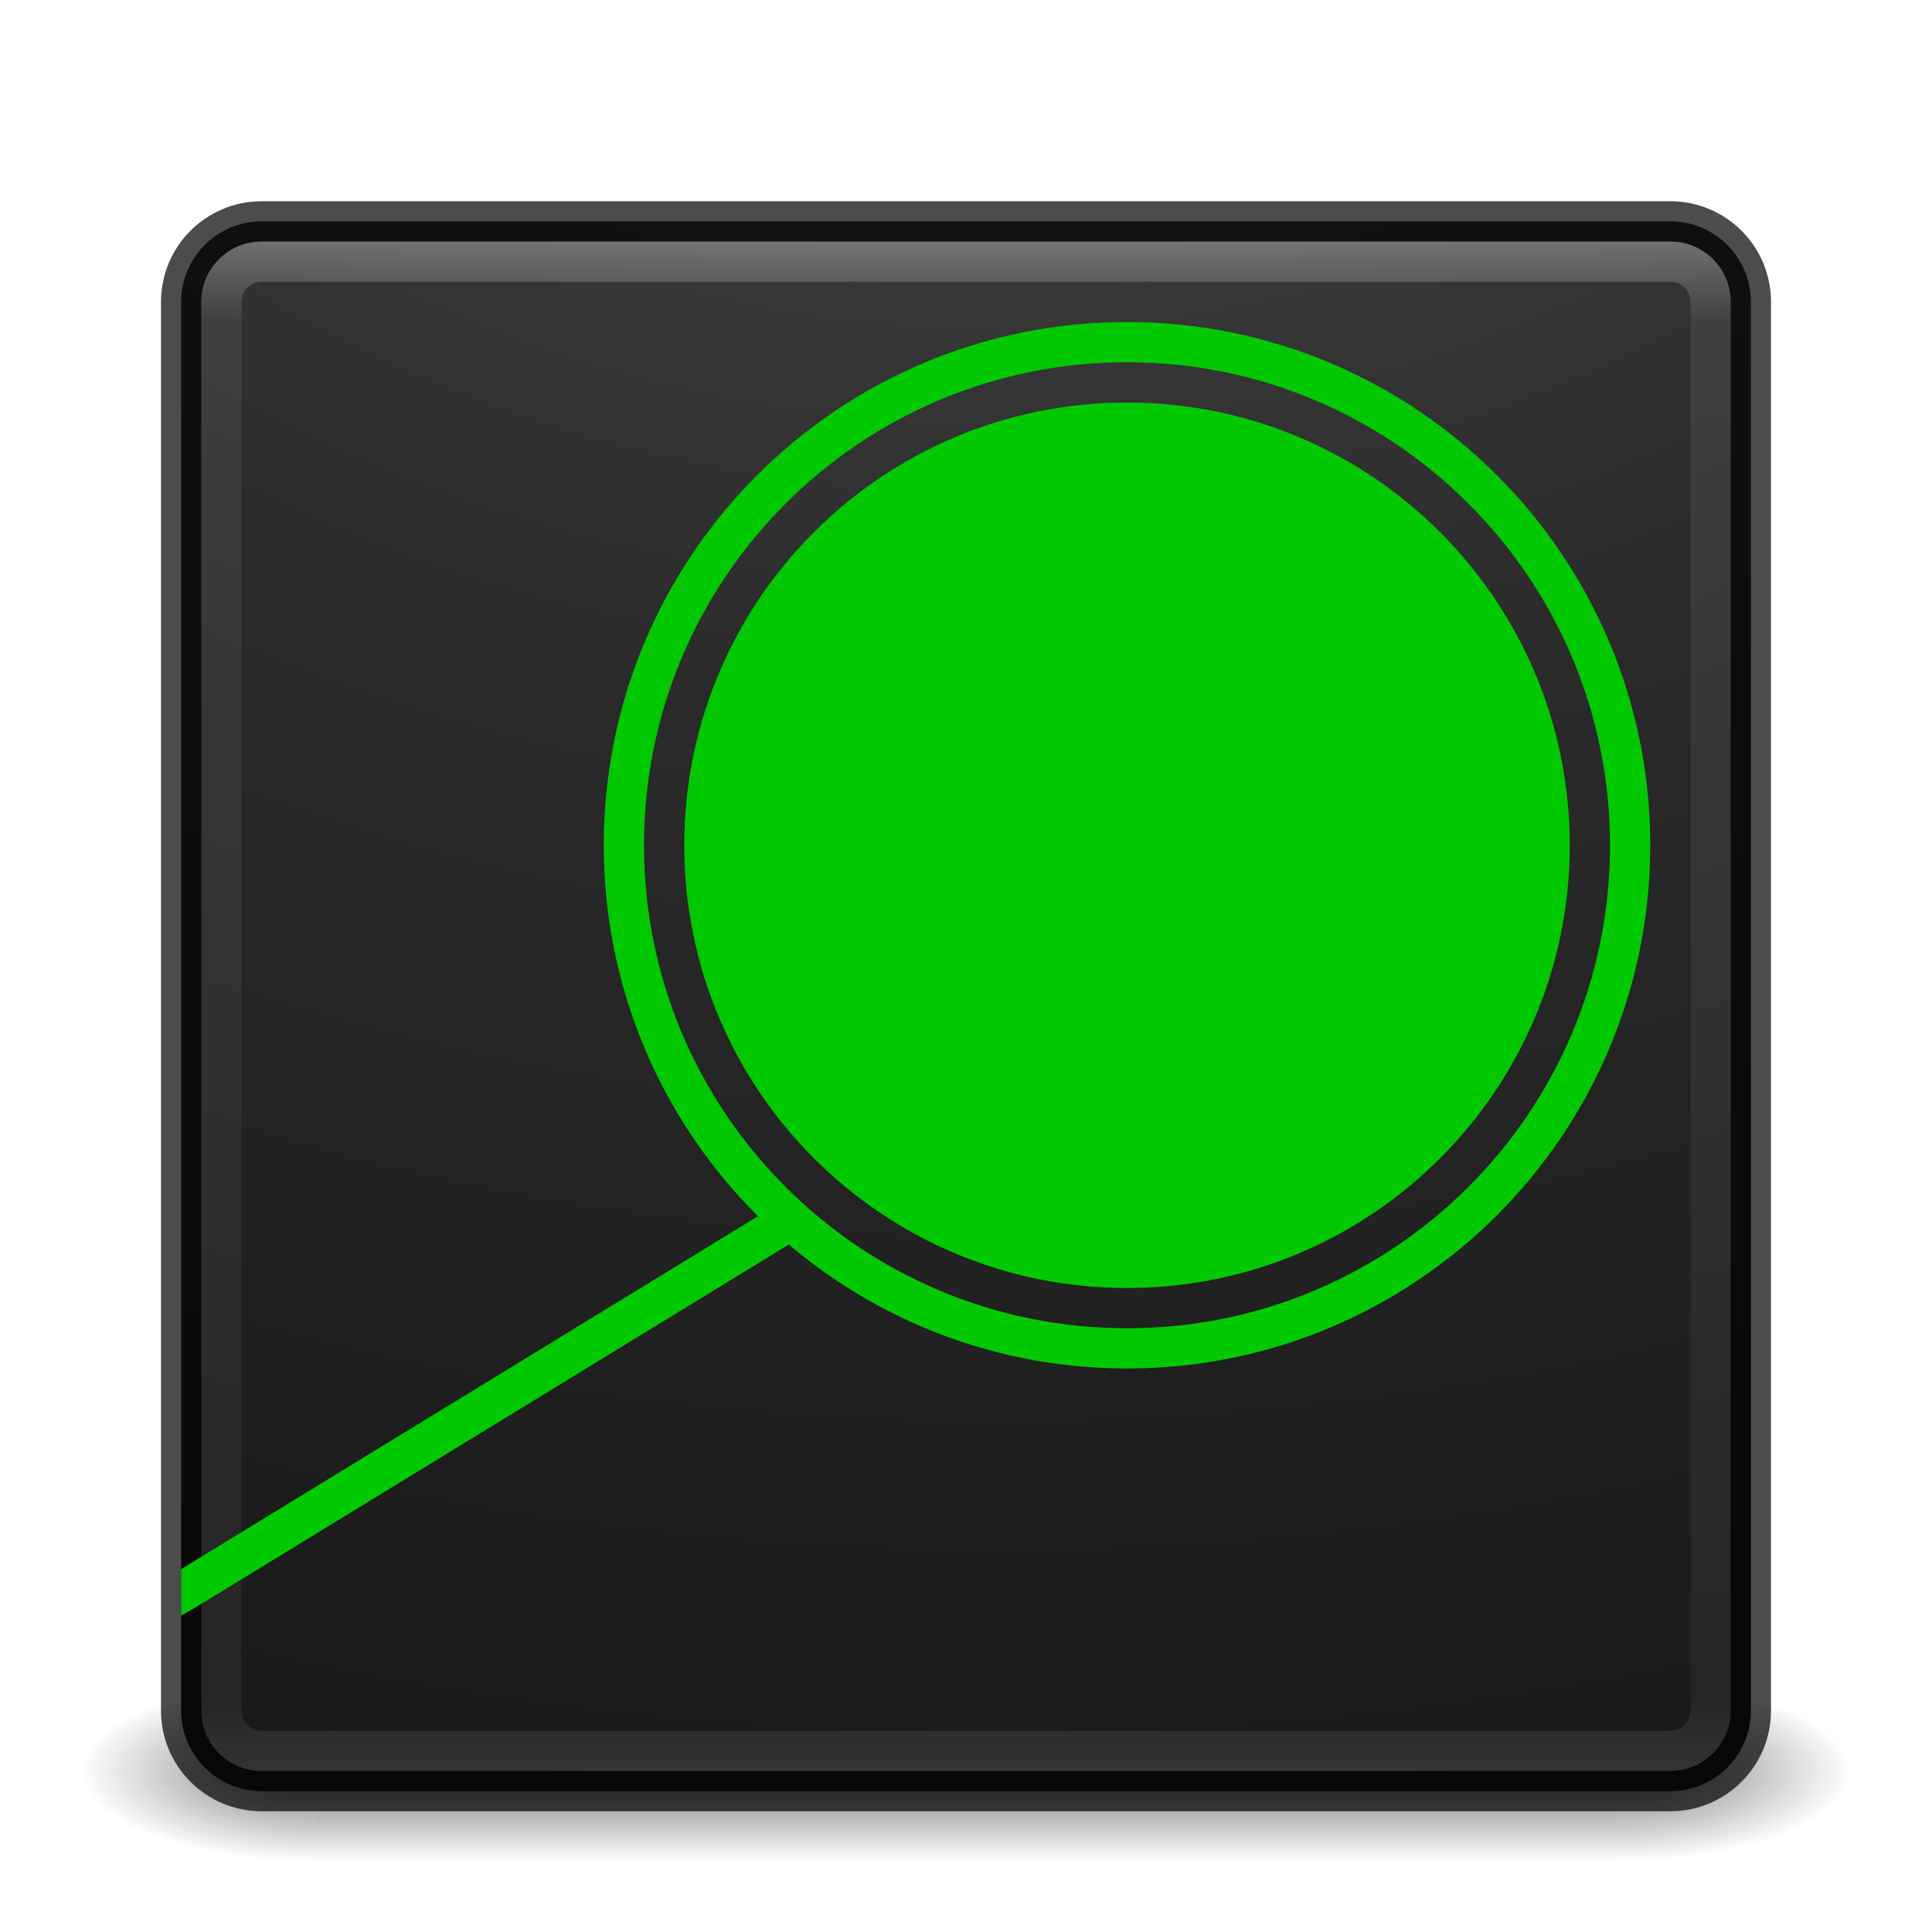
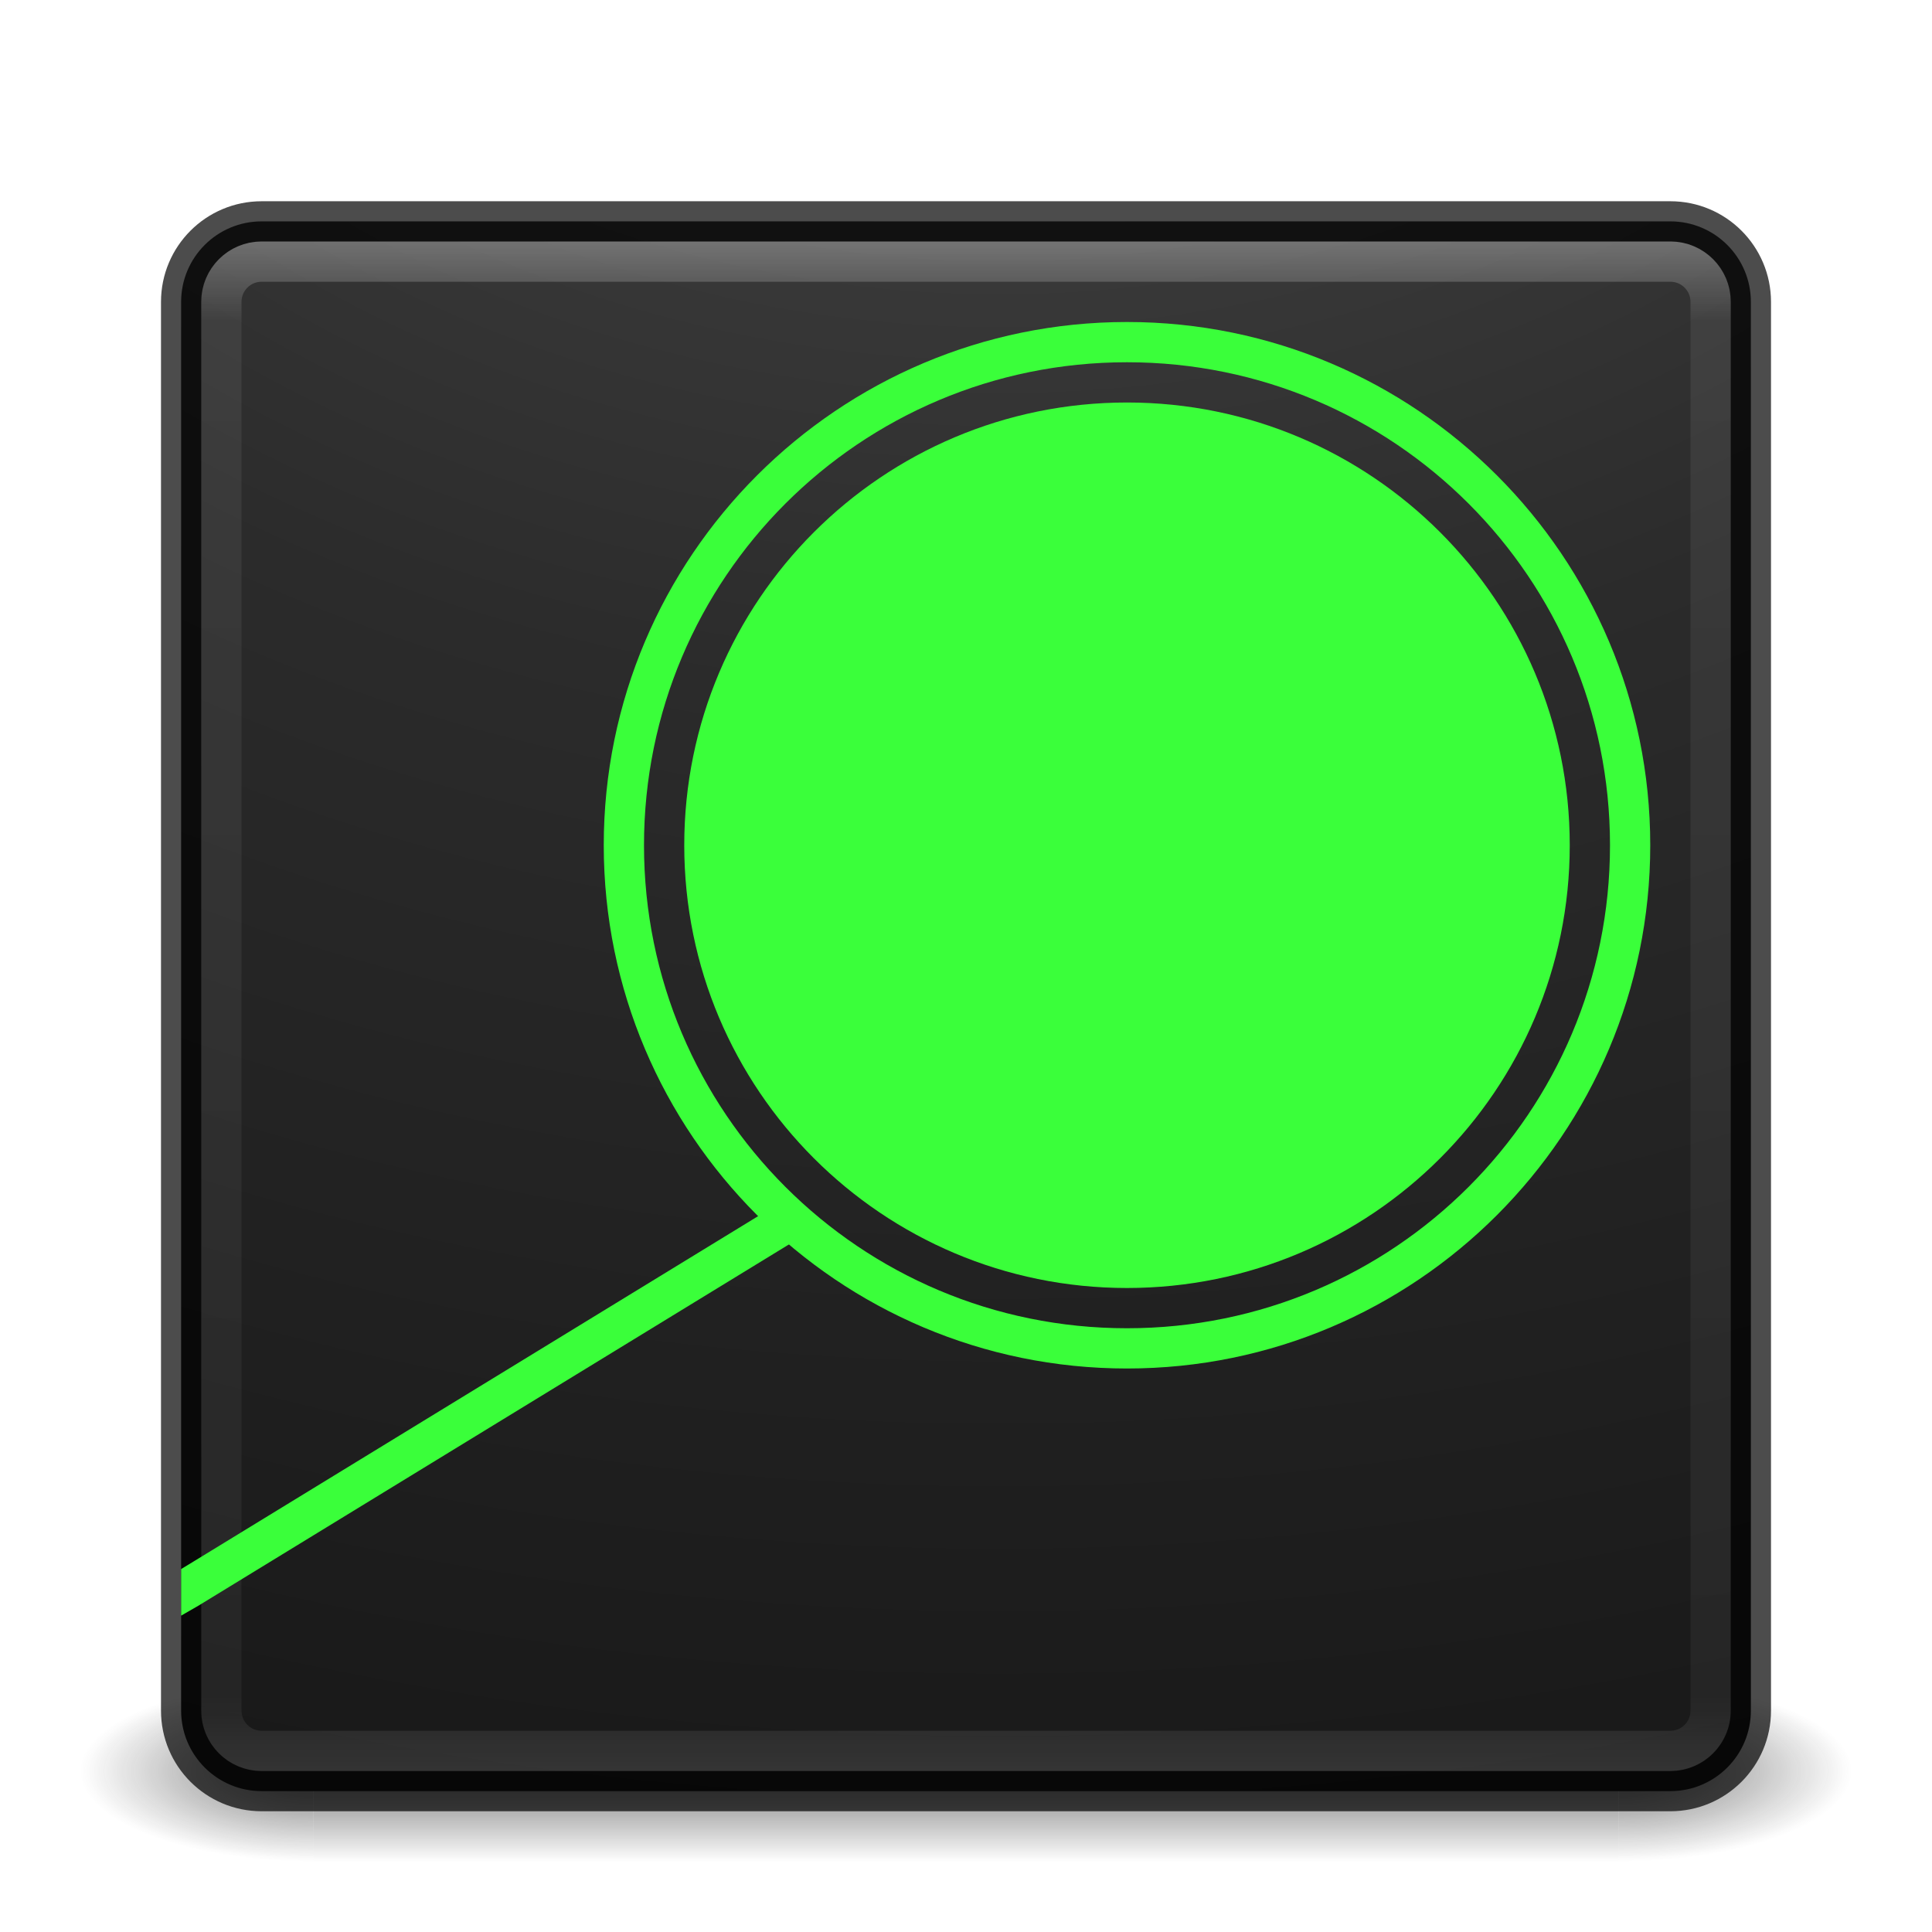
<svg xmlns="http://www.w3.org/2000/svg" xmlns:xlink="http://www.w3.org/1999/xlink" version="1.1" width="48" height="48" id="svg4296">
  <defs id="defs4298">
    <linearGradient id="linearGradient3895">
      <stop id="stop3897" style="stop-color:#ffffff;stop-opacity:1" offset="0" />
      <stop id="stop3899" style="stop-color:#ffffff;stop-opacity:0.235" offset="0.053" />
      <stop id="stop3901" style="stop-color:#ffffff;stop-opacity:0.157" offset="0.951" />
      <stop id="stop3903" style="stop-color:#ffffff;stop-opacity:0.392" offset="1" />
    </linearGradient>
    <linearGradient x1="20" y1="26" x2="20" y2="13" id="linearGradient4183" xlink:href="#linearGradient3680-6-6-6-3" gradientUnits="userSpaceOnUse" gradientTransform="translate(0,0.9999922)" />
    <linearGradient id="linearGradient3680-6-6-6-3">
      <stop id="stop3682-4-6-1-3" style="stop-color:#dcdcdc;stop-opacity:1" offset="0" />
      <stop id="stop3684-8-5-8-0" style="stop-color:#ffffff;stop-opacity:1" offset="1" />
    </linearGradient>
    <linearGradient x1="24" y1="5" x2="24" y2="43" id="linearGradient3982" xlink:href="#linearGradient3924-1" gradientUnits="userSpaceOnUse" gradientTransform="translate(4e-6,1.000006)" />
    <linearGradient id="linearGradient3924-1">
      <stop id="stop3926-3" style="stop-color:#ffffff;stop-opacity:1" offset="0" />
      <stop id="stop3928-91" style="stop-color:#ffffff;stop-opacity:0.235" offset="0.063" />
      <stop id="stop3930-6" style="stop-color:#ffffff;stop-opacity:0.157" offset="0.951" />
      <stop id="stop3932-6" style="stop-color:#ffffff;stop-opacity:0.392" offset="1" />
    </linearGradient>
    <radialGradient cx="4.993" cy="43.5" r="2.5" fx="4.993" fy="43.5" id="radialGradient3963" xlink:href="#linearGradient3688-166-749" gradientUnits="userSpaceOnUse" gradientTransform="matrix(2.003784,0,0,1.4,27.98813,-17.4)" />
    <linearGradient id="linearGradient3688-166-749">
      <stop id="stop2883" style="stop-color:#181818;stop-opacity:1" offset="0" />
      <stop id="stop2885" style="stop-color:#181818;stop-opacity:0" offset="1" />
    </linearGradient>
    <radialGradient cx="4.993" cy="43.5" r="2.5" fx="4.993" fy="43.5" id="radialGradient3965" xlink:href="#linearGradient3688-464-309" gradientUnits="userSpaceOnUse" gradientTransform="matrix(2.003784,0,0,1.4,-20.01187,-104.4)" />
    <linearGradient id="linearGradient3688-464-309">
      <stop id="stop2889" style="stop-color:#181818;stop-opacity:1" offset="0" />
      <stop id="stop2891" style="stop-color:#181818;stop-opacity:0" offset="1" />
    </linearGradient>
    <linearGradient x1="25.058" y1="47.028" x2="25.058" y2="39.999" id="linearGradient3967" xlink:href="#linearGradient3702-501-757" gradientUnits="userSpaceOnUse" />
    <linearGradient id="linearGradient3702-501-757">
      <stop id="stop2895" style="stop-color:#181818;stop-opacity:0" offset="0" />
      <stop id="stop2897" style="stop-color:#181818;stop-opacity:1" offset="0.5" />
      <stop id="stop2899" style="stop-color:#181818;stop-opacity:0" offset="1" />
    </linearGradient>
    <linearGradient x1="20" y1="26" x2="20" y2="13" id="linearGradient3018" xlink:href="#linearGradient3680-6-6-6-3" gradientUnits="userSpaceOnUse" gradientTransform="translate(0,0.9999922)" />
    <linearGradient x1="24" y1="5" x2="24" y2="43" id="linearGradient3024" xlink:href="#linearGradient3895" gradientUnits="userSpaceOnUse" gradientTransform="translate(4e-6,1.000006)" />
    <radialGradient cx="4.993" cy="43.5" r="2.5" fx="4.993" fy="43.5" id="radialGradient3038" xlink:href="#linearGradient3688-166-749" gradientUnits="userSpaceOnUse" gradientTransform="matrix(2.003784,0,0,1.4,27.98813,-17.4)" />
    <radialGradient cx="4.993" cy="43.5" r="2.5" fx="4.993" fy="43.5" id="radialGradient3040" xlink:href="#linearGradient3688-464-309" gradientUnits="userSpaceOnUse" gradientTransform="matrix(2.003784,0,0,1.4,-20.01187,-104.4)" />
    <linearGradient x1="25.058" y1="47.028" x2="25.058" y2="39.999" id="linearGradient3042" xlink:href="#linearGradient3702-501-757" gradientUnits="userSpaceOnUse" />
    <radialGradient cx="6.73" cy="9.957" r="12.672" fx="6.2" fy="9.957" id="radialGradient3031" xlink:href="#linearGradient2867-449-88-871-390-598-476-591-434-148-57-177-8-3-3-6-4-8-8-8" gradientUnits="userSpaceOnUse" gradientTransform="matrix(0,9.497552,-11.65996,0,140.9306,-79.16098)" />
    <linearGradient id="linearGradient2867-449-88-871-390-598-476-591-434-148-57-177-8-3-3-6-4-8-8-8">
      <stop id="stop3750-1-0-7-6-6-1-3-9" style="stop-color:#ffcd7d;stop-opacity:1" offset="0" />
      <stop id="stop3752-3-7-4-0-32-8-923-0" style="stop-color:#fc8f36;stop-opacity:1" offset="0.262" />
      <stop id="stop3754-1-8-5-2-7-6-7-1" style="stop-color:#e23a0e;stop-opacity:1" offset="0.705" />
      <stop id="stop3756-1-6-2-6-6-1-96-6" style="stop-color:#ac441f;stop-opacity:1" offset="1" />
    </linearGradient>
    <radialGradient cx="7.118" cy="9.957" r="12.672" fx="7.118" fy="9.957" id="radialGradient3054-6" xlink:href="#linearGradient2867-449-88-871-390-598-476-591-434-148-57-177-8-3-3-6-4-8-8-8-5" gradientUnits="userSpaceOnUse" gradientTransform="matrix(0,9.140245,-11.2213,0,136.5628,-77.88753)" />
    <linearGradient id="linearGradient2867-449-88-871-390-598-476-591-434-148-57-177-8-3-3-6-4-8-8-8-5">
      <stop id="stop3750-1-0-7-6-6-1-3-9-3" style="stop-color:#505050;stop-opacity:1" offset="0" />
      <stop id="stop3752-3-7-4-0-32-8-923-0-7" style="stop-color:#2b2b2b;stop-opacity:1" offset="0.262" />
      <stop id="stop3754-1-8-5-2-7-6-7-1-9" style="stop-color:#0a0a0a;stop-opacity:1" offset="0.705" />
      <stop id="stop3756-1-6-2-6-6-1-96-6-0" style="stop-color:#000000;stop-opacity:1" offset="1" />
    </linearGradient>
    <radialGradient cx="6.73" cy="9.957" r="12.672" fx="6.2" fy="9.957" id="radialGradient3077" xlink:href="#linearGradient2867-449-88-871-390-598-476-591-434-148-57-177-8-3-3-6-4-8-8-8-5" gradientUnits="userSpaceOnUse" gradientTransform="matrix(0,9.497552,-11.65996,0,136.4305,-84.66097)" />
    <linearGradient x1="20" y1="26" x2="20" y2="13" id="linearGradient3018-5" xlink:href="#linearGradient3680-6-6-6-3-7" gradientUnits="userSpaceOnUse" gradientTransform="translate(0,0.9999922)" />
    <linearGradient id="linearGradient3680-6-6-6-3-7">
      <stop id="stop3682-4-6-1-3-7" style="stop-color:#dcdcdc;stop-opacity:1" offset="0" />
      <stop id="stop3684-8-5-8-0-2" style="stop-color:#ffffff;stop-opacity:1" offset="1" />
    </linearGradient>
    <linearGradient x1="20" y1="26" x2="20" y2="13" id="linearGradient3950" xlink:href="#linearGradient3680-6-6-6-3-7" gradientUnits="userSpaceOnUse" gradientTransform="translate(-20,-24.00001)" />
    <linearGradient xlink:href="#linearGradient2882" id="linearGradient3118" gradientUnits="userSpaceOnUse" x1="15.733" y1="13.055" x2="15.733" y2="31.025" />
    <linearGradient id="linearGradient2882">
      <stop style="stop-color:white;stop-opacity:1;" offset="0" id="stop2884" />
      <stop id="stop2892" offset="0.392" style="stop-color:#fce94f;stop-opacity:1;" />
      <stop id="stop2890" offset="0.5" style="stop-color:#fce94f;stop-opacity:1;" />
      <stop style="stop-color:#fce94f;stop-opacity:1;" offset="0.693" id="stop2894" />
      <stop style="stop-color:white;stop-opacity:1;" offset="1" id="stop2886" />
    </linearGradient>
    <linearGradient xlink:href="#linearGradient2882" id="linearGradient3849" gradientUnits="userSpaceOnUse" x1="15.733" y1="13.055" x2="15.733" y2="31.025" />
    <radialGradient xlink:href="#linearGradient3688-166-749" id="radialGradient3058" gradientUnits="userSpaceOnUse" gradientTransform="matrix(2.003784,0,0,1.4,27.98813,-17.4)" cx="4.993" cy="43.5" fx="4.993" fy="43.5" r="2.5" />
    <radialGradient xlink:href="#linearGradient3688-464-309" id="radialGradient3060" gradientUnits="userSpaceOnUse" gradientTransform="matrix(2.003784,0,0,1.4,-20.01187,-104.4)" cx="4.993" cy="43.5" fx="4.993" fy="43.5" r="2.5" />
    <linearGradient xlink:href="#linearGradient3702-501-757" id="linearGradient3062" gradientUnits="userSpaceOnUse" x1="25.058" y1="47.028" x2="25.058" y2="39.999" />
    <radialGradient xlink:href="#linearGradient2867-449-88-871-390-598-476-591-434-148-57-177-8-3-3-6-4-8-8-8-5" id="radialGradient3064" gradientUnits="userSpaceOnUse" gradientTransform="matrix(0,9.140245,-11.2213,0,136.5628,-77.88753)" cx="7.118" cy="9.957" fx="7.118" fy="9.957" r="12.672" />
    <linearGradient xlink:href="#linearGradient3895" id="linearGradient3066" gradientUnits="userSpaceOnUse" gradientTransform="translate(4e-6,1.000006)" x1="24" y1="5" x2="24" y2="43" />
    <linearGradient xlink:href="#linearGradient2882" id="linearGradient3068" gradientUnits="userSpaceOnUse" x1="15.733" y1="13.055" x2="15.733" y2="31.025" />
    <linearGradient xlink:href="#linearGradient3895" id="linearGradient3074" gradientUnits="userSpaceOnUse" gradientTransform="translate(4e-6,1.000006)" x1="24" y1="5" x2="24" y2="43" />
    <radialGradient xlink:href="#linearGradient2867-449-88-871-390-598-476-591-434-148-57-177-8-3-3-6-4-8-8-8-5" id="radialGradient3078" gradientUnits="userSpaceOnUse" gradientTransform="matrix(0,9.140245,-11.2213,0,136.5628,-77.88753)" cx="7.118" cy="9.957" fx="7.118" fy="9.957" r="12.672" />
    <clipPath id="clipPath-498702923">
      <g transform="translate(0,-1004.362)" id="g17">
        <path style="fill:#1890d0" d="m -24,13 c 0,1.105 -0.672,2 -1.5,2 -0.828,0 -1.5,-0.895 -1.5,-2 0,-1.105 0.672,-2 1.5,-2 0.828,0 1.5,0.895 1.5,2 z" transform="matrix(15.33333,0,0,11.5,415,878.8622)" id="path19" />
      </g>
    </clipPath>
  </defs>
  <g transform="matrix(1.157895,0,0,0.6428571,-3.789476,16.03572)" id="g3712-5" style="opacity:0.6">
    <rect width="5" height="7" x="38" y="40" id="rect2801-3" style="fill:url(#radialGradient3058);fill-opacity:1;stroke:none" />
    <rect width="5" height="7" x="-10" y="-47" transform="scale(-1,-1)" id="rect3696-6" style="fill:url(#radialGradient3060);fill-opacity:1;stroke:none" />
    <rect width="28" height="7" x="10" y="40" id="rect3700-4" style="fill:url(#linearGradient3062);fill-opacity:1;stroke:none" />
  </g>
  <rect width="39" height="39" rx="2" ry="2" x="4.5" y="5.5" id="rect5505-21" style="color:#000000;display:inline;overflow:visible;visibility:visible;fill:url(#radialGradient3078);fill-opacity:1;fill-rule:nonzero;stroke:none;stroke-width:1;marker:none;enable-background:accumulate" />
  <rect width="39" height="39" rx="2" ry="2" x="4.5" y="5.5" id="rect5505-21-3-2" style="color:#000000;display:inline;overflow:visible;visibility:visible;opacity:0.7;fill:none;stroke:#000000;stroke-width:1;stroke-linecap:round;stroke-linejoin:round;stroke-miterlimit:4;stroke-dasharray:none;stroke-dashoffset:0;stroke-opacity:1;marker:none;enable-background:accumulate" />
  <rect width="37" height="37" rx="1" ry="1" x="5.5" y="6.5" id="rect6741" style="opacity:0.3;fill:none;stroke:url(#linearGradient3074);stroke-width:1;stroke-linecap:round;stroke-linejoin:round;stroke-miterlimit:4;stroke-dasharray:none;stroke-dashoffset:0;stroke-opacity:1" />
-   <circle style="opacity:1;fill:#00c800;fill-opacity:1;stroke:none;stroke-width:1;stroke-linecap:round;stroke-linejoin:round;stroke-miterlimit:4;stroke-dasharray:none;stroke-opacity:1" id="path4241" cx="28" cy="21" r="11" />
-   <circle style="opacity:1;fill:none;fill-opacity:1;stroke:#00c800;stroke-width:1;stroke-linecap:round;stroke-linejoin:round;stroke-miterlimit:4;stroke-dasharray:none;stroke-opacity:1" id="path4243" cx="28" cy="21" r="12.5" />
-   <path style="color:#000000;font-style:normal;font-variant:normal;font-weight:normal;font-stretch:normal;font-size:medium;line-height:normal;font-family:sans-serif;text-indent:0;text-align:start;text-decoration:none;text-decoration-line:none;text-decoration-style:solid;text-decoration-color:#000000;letter-spacing:normal;word-spacing:normal;text-transform:none;direction:ltr;block-progression:tb;writing-mode:lr-tb;baseline-shift:baseline;text-anchor:start;white-space:normal;clip-rule:nonzero;display:inline;overflow:visible;visibility:visible;opacity:1;isolation:auto;mix-blend-mode:normal;color-interpolation:sRGB;color-interpolation-filters:linearRGB;solid-color:#000000;solid-opacity:1;fill:#00c800;fill-opacity:1;fill-rule:evenodd;stroke:none;stroke-width:1px;stroke-linecap:butt;stroke-linejoin:miter;stroke-miterlimit:4;stroke-dasharray:none;stroke-dashoffset:0;stroke-opacity:1;color-rendering:auto;image-rendering:auto;shape-rendering:auto;text-rendering:auto;enable-background:accumulate" d="M 19.219,29.98 4.837,38.778 4.5,38.983 l 0,1.157 0.436,-0.251 14.805,-9.057 z" id="path4245" />
+   <circle style="opacity:1;fill:#3aff3a;fill-opacity:1;stroke:none;stroke-width:1;stroke-linecap:round;stroke-linejoin:round;stroke-miterlimit:4;stroke-dasharray:none;stroke-opacity:1" id="path4241" cx="28" cy="21" r="11" />
+   <path style="color:#000000;font-style:normal;font-variant:normal;font-weight:normal;font-stretch:normal;font-size:medium;line-height:normal;font-family:sans-serif;text-indent:0;text-align:start;text-decoration:none;text-decoration-line:none;text-decoration-style:solid;text-decoration-color:#000000;letter-spacing:normal;word-spacing:normal;text-transform:none;direction:ltr;block-progression:tb;writing-mode:lr-tb;baseline-shift:baseline;text-anchor:start;white-space:normal;clip-rule:nonzero;display:inline;overflow:visible;visibility:visible;opacity:1;isolation:auto;mix-blend-mode:normal;color-interpolation:sRGB;color-interpolation-filters:linearRGB;solid-color:#000000;solid-opacity:1;fill:#3aff3a;fill-opacity:1;fill-rule:nonzero;stroke:none;stroke-width:1;stroke-linecap:round;stroke-linejoin:round;stroke-miterlimit:4;stroke-dasharray:none;stroke-dashoffset:0;stroke-opacity:1;color-rendering:auto;image-rendering:auto;shape-rendering:auto;text-rendering:auto;enable-background:accumulate" d="m 28,8 c -7.174,0 -13,5.826 -13,13 0,7.174 5.826,13 13,13 7.174,0 13,-5.826 13,-13 C 41,13.826 35.174,8 28,8 Z m 0,1 c 6.633,0 12,5.367 12,12 0,6.633 -5.367,12 -12,12 C 21.367,33 16,27.633 16,21 16,14.367 21.367,9 28,9 Z" id="path4243" />
+   <path style="color:#000000;font-style:normal;font-variant:normal;font-weight:normal;font-stretch:normal;font-size:medium;line-height:normal;font-family:sans-serif;text-indent:0;text-align:start;text-decoration:none;text-decoration-line:none;text-decoration-style:solid;text-decoration-color:#000000;letter-spacing:normal;word-spacing:normal;text-transform:none;direction:ltr;block-progression:tb;writing-mode:lr-tb;baseline-shift:baseline;text-anchor:start;white-space:normal;clip-rule:nonzero;display:inline;overflow:visible;visibility:visible;opacity:1;isolation:auto;mix-blend-mode:normal;color-interpolation:sRGB;color-interpolation-filters:linearRGB;solid-color:#000000;solid-opacity:1;fill:#3aff3a;fill-opacity:1;fill-rule:evenodd;stroke:none;stroke-width:1px;stroke-linecap:butt;stroke-linejoin:miter;stroke-miterlimit:4;stroke-dasharray:none;stroke-dashoffset:0;stroke-opacity:1;color-rendering:auto;image-rendering:auto;shape-rendering:auto;text-rendering:auto;enable-background:accumulate" d="M 19.219,29.98 4.837,38.778 4.5,38.983 l 0,1.157 0.436,-0.251 14.805,-9.057 z" id="path4245" />
</svg>
